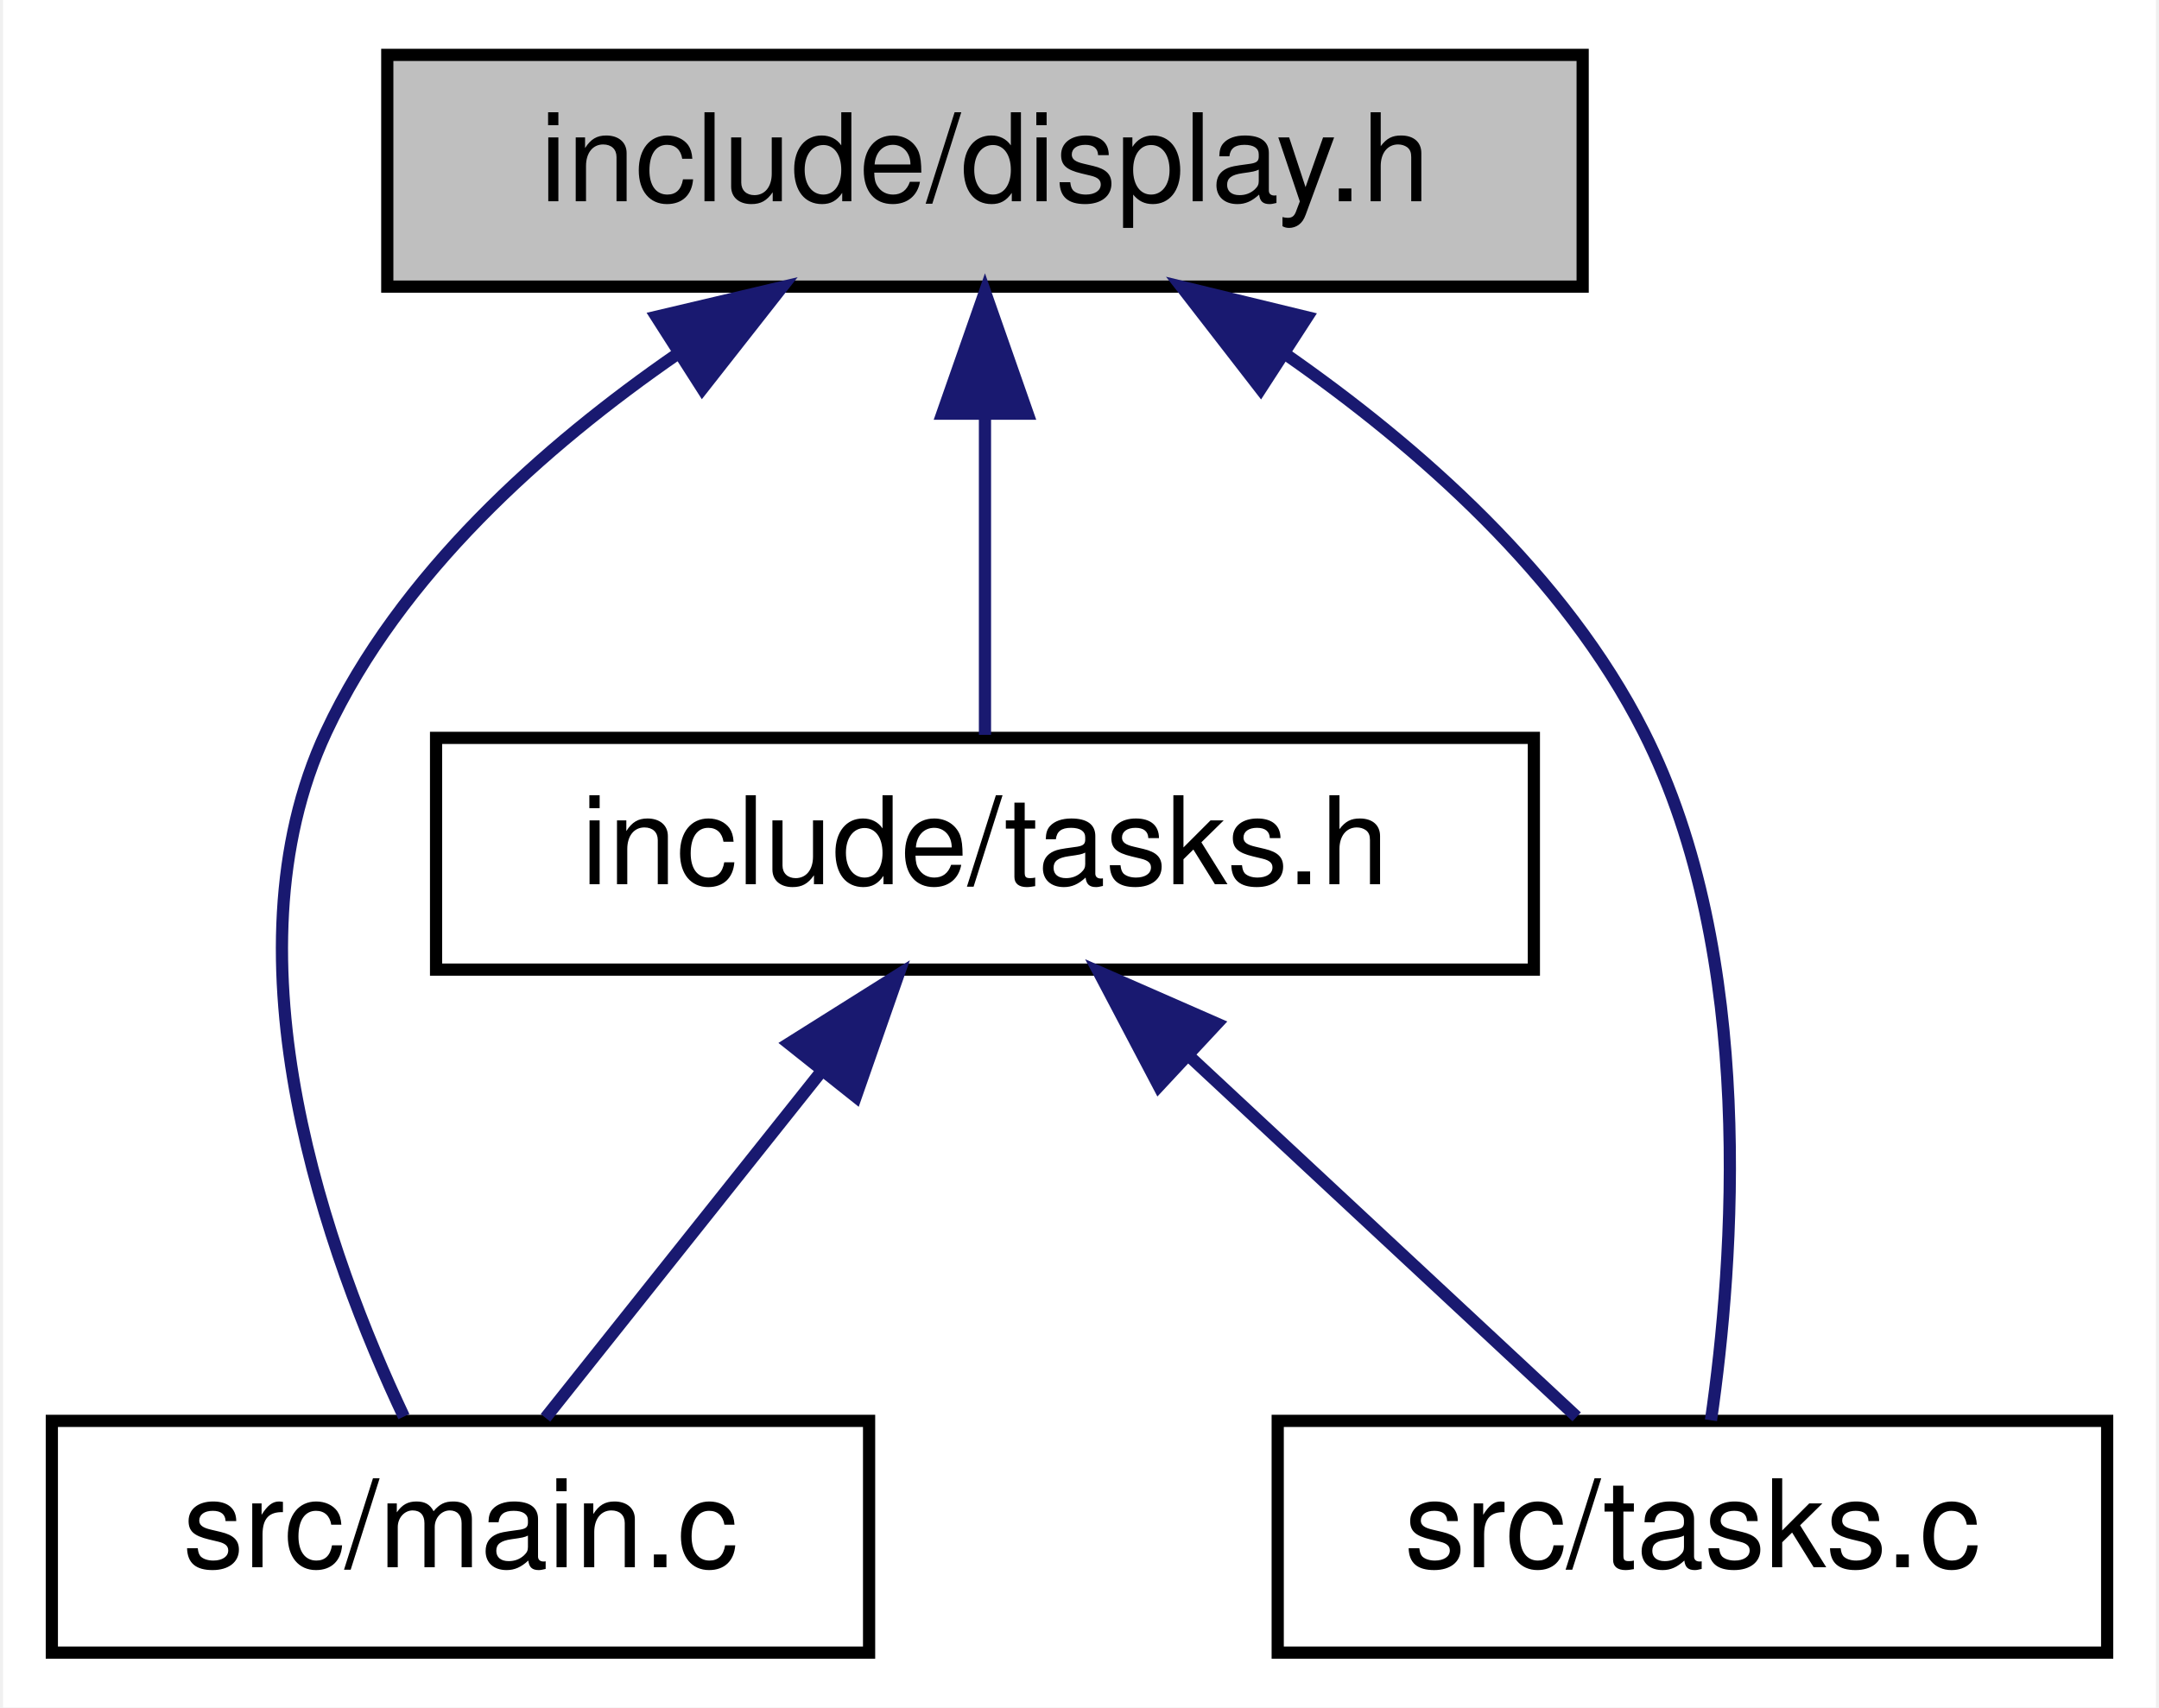
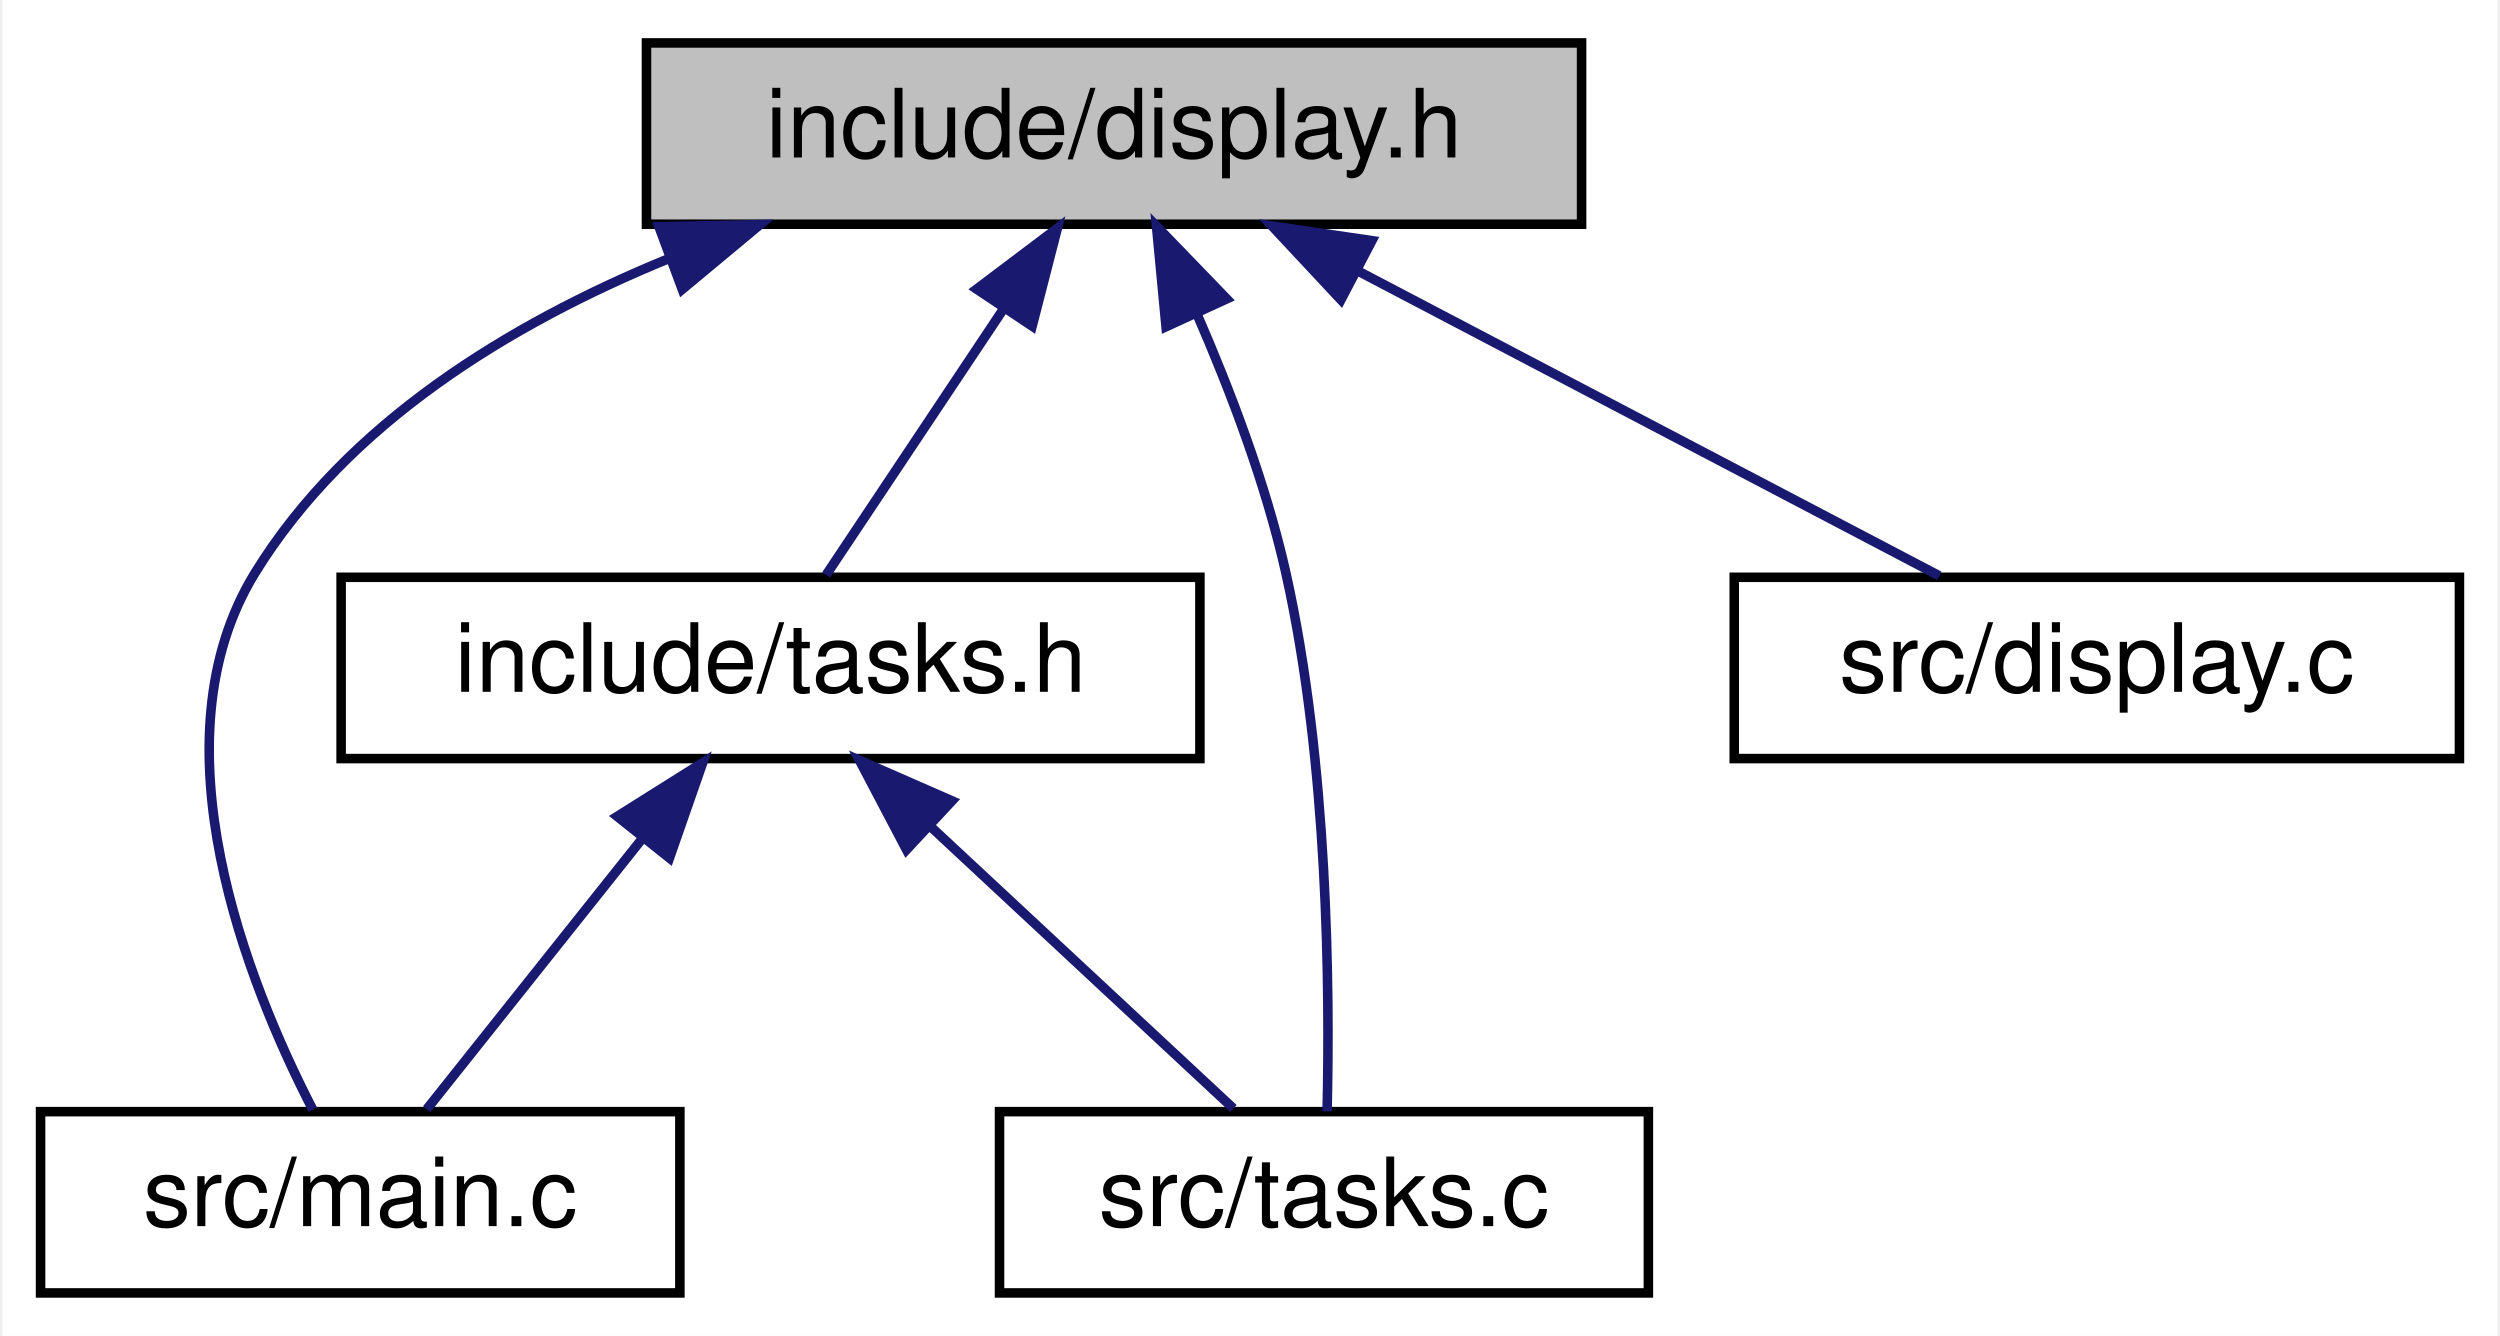
- <svg xmlns="http://www.w3.org/2000/svg" xmlns:xlink="http://www.w3.org/1999/xlink" width="177pt" height="140pt" viewBox="0.00 0.00 176.50 140.00">
+ <svg xmlns="http://www.w3.org/2000/svg" xmlns:xlink="http://www.w3.org/1999/xlink" width="262pt" height="140pt" viewBox="0.00 0.00 261.50 140.00">
  <g id="graph0" class="graph" transform="scale(1 1) rotate(0) translate(4 136)">
-     <polygon fill="white" stroke="transparent" points="-4,4 -4,-136 172.5,-136 172.5,4 -4,4" />
+     <polygon fill="white" stroke="transparent" points="-4,4 -4,-136 257.5,-136 257.5,4 -4,4" />
    <g id="node1" class="node">
      <g id="a_node1">
        <a xlink:title="Header file declaring display rendering functions.">
-           <polygon fill="#bfbfbf" stroke="black" points="27.5,-112.5 27.5,-131.5 125.5,-131.5 125.5,-112.5 27.5,-112.5" />
-           <text text-anchor="middle" x="76.5" y="-119.5" font-family="Helvetica,sans-Serif" font-size="10.00">include/display.h</text>
+           <polygon fill="#bfbfbf" stroke="black" points="63.5,-112.5 63.5,-131.5 161.5,-131.5 161.5,-112.5 63.5,-112.5" />
+           <text text-anchor="middle" x="112.5" y="-119.5" font-family="Helvetica,sans-Serif" font-size="10.00">include/display.h</text>
        </a>
      </g>
    </g>
    <g id="node2" class="node">
      <g id="a_node2">
        <a xlink:href="tasks_8h.html" target="_top" xlink:title="Declaration of task thread functions for the simulation.">
          <polygon fill="white" stroke="black" points="31.5,-56.5 31.5,-75.5 121.5,-75.5 121.5,-56.5 31.5,-56.5" />
          <text text-anchor="middle" x="76.5" y="-63.5" font-family="Helvetica,sans-Serif" font-size="10.00">include/tasks.h</text>
        </a>
      </g>
    </g>
    <g id="edge1" class="edge">
-       <path fill="none" stroke="midnightblue" d="M76.5,-101.8C76.5,-92.91 76.5,-82.78 76.5,-75.75" />
-       <polygon fill="midnightblue" stroke="midnightblue" points="73,-102.08 76.5,-112.08 80,-102.08 73,-102.08" />
+       <path fill="none" stroke="midnightblue" d="M100.88,-103.57C94.68,-94.27 87.33,-83.25 82.33,-75.75" />
+       <polygon fill="midnightblue" stroke="midnightblue" points="98.1,-105.7 106.56,-112.08 103.92,-101.82 98.1,-105.7" />
    </g>
    <g id="node3" class="node">
      <g id="a_node3">
        <a xlink:href="main_8c.html" target="_top" xlink:title="Main implementation of the 2D FSAE Simulation.">
          <polygon fill="white" stroke="black" points="0,-0.5 0,-19.5 67,-19.5 67,-0.5 0,-0.5" />
          <text text-anchor="middle" x="33.5" y="-7.5" font-family="Helvetica,sans-Serif" font-size="10.00">src/main.c</text>
        </a>
      </g>
    </g>
-     <g id="edge4" class="edge">
-       <path fill="none" stroke="midnightblue" d="M51.32,-107C40.31,-99.4 28.54,-88.91 22.5,-76 13.76,-57.34 22.75,-32.79 28.86,-19.85" />
-       <polygon fill="midnightblue" stroke="midnightblue" points="49.56,-110.03 59.87,-112.46 53.33,-104.13 49.56,-110.03" />
+     <g id="edge5" class="edge">
+       <path fill="none" stroke="midnightblue" d="M65.72,-108.85C49.12,-102.04 32.17,-91.65 22.5,-76 11.55,-58.28 21.73,-32.9 28.53,-19.71" />
+       <polygon fill="midnightblue" stroke="midnightblue" points="64.81,-112.24 75.4,-112.46 67.25,-105.68 64.81,-112.24" />
    </g>
    <g id="node4" class="node">
      <g id="a_node4">
        <a xlink:href="tasks_8c.html" target="_top" xlink:title="Contains periodic task functions for LiDAR perception, trajectory planning, vehicle control,...">
          <polygon fill="white" stroke="black" points="100.5,-0.5 100.5,-19.5 168.5,-19.5 168.5,-0.5 100.5,-0.5" />
          <text text-anchor="middle" x="134.5" y="-7.5" font-family="Helvetica,sans-Serif" font-size="10.00">src/tasks.c</text>
        </a>
      </g>
    </g>
-     <g id="edge5" class="edge">
-       <path fill="none" stroke="midnightblue" d="M101.11,-106.98C112.1,-99.33 124.02,-88.8 130.5,-76 139.8,-57.64 137.9,-32.53 136.02,-19.55" />
-       <polygon fill="midnightblue" stroke="midnightblue" points="99.1,-104.11 92.61,-112.49 102.91,-109.99 99.1,-104.11" />
+     <g id="edge6" class="edge">
+       <path fill="none" stroke="midnightblue" d="M121.17,-103.14C124.7,-95.04 128.43,-85.24 130.5,-76 134.96,-56.14 135.13,-32.08 134.83,-19.53" />
+       <polygon fill="midnightblue" stroke="midnightblue" points="117.95,-101.76 116.95,-112.3 124.31,-104.68 117.95,-101.76" />
+     </g>
+     <g id="node5" class="node">
+       <g id="a_node5">
+         <a xlink:href="display_8c.html" target="_top" xlink:title="Rendering and display update functions for the 2D simulation using Allegro.">
+           <polygon fill="white" stroke="black" points="177.5,-56.5 177.5,-75.5 253.5,-75.5 253.5,-56.5 177.5,-56.5" />
+           <text text-anchor="middle" x="215.5" y="-63.5" font-family="Helvetica,sans-Serif" font-size="10.00">src/display.c</text>
+         </a>
+       </g>
+     </g>
+     <g id="edge4" class="edge">
+       <path fill="none" stroke="midnightblue" d="M138.08,-107.59C157.12,-97.61 182.56,-84.27 198.99,-75.65" />
+       <polygon fill="midnightblue" stroke="midnightblue" points="136.28,-104.58 129.05,-112.32 139.53,-110.78 136.28,-104.58" />
    </g>
    <g id="edge2" class="edge">
      <path fill="none" stroke="midnightblue" d="M63.08,-48.14C55.59,-38.74 46.56,-27.4 40.47,-19.75" />
      <polygon fill="midnightblue" stroke="midnightblue" points="60.43,-50.44 69.4,-56.08 65.91,-46.08 60.43,-50.44" />
    </g>
    <g id="edge3" class="edge">
      <path fill="none" stroke="midnightblue" d="M93.41,-49.25C103.7,-39.67 116.47,-27.79 125.01,-19.83" />
      <polygon fill="midnightblue" stroke="midnightblue" points="90.75,-46.95 85.82,-56.32 95.52,-52.07 90.75,-46.95" />
    </g>
  </g>
</svg>
